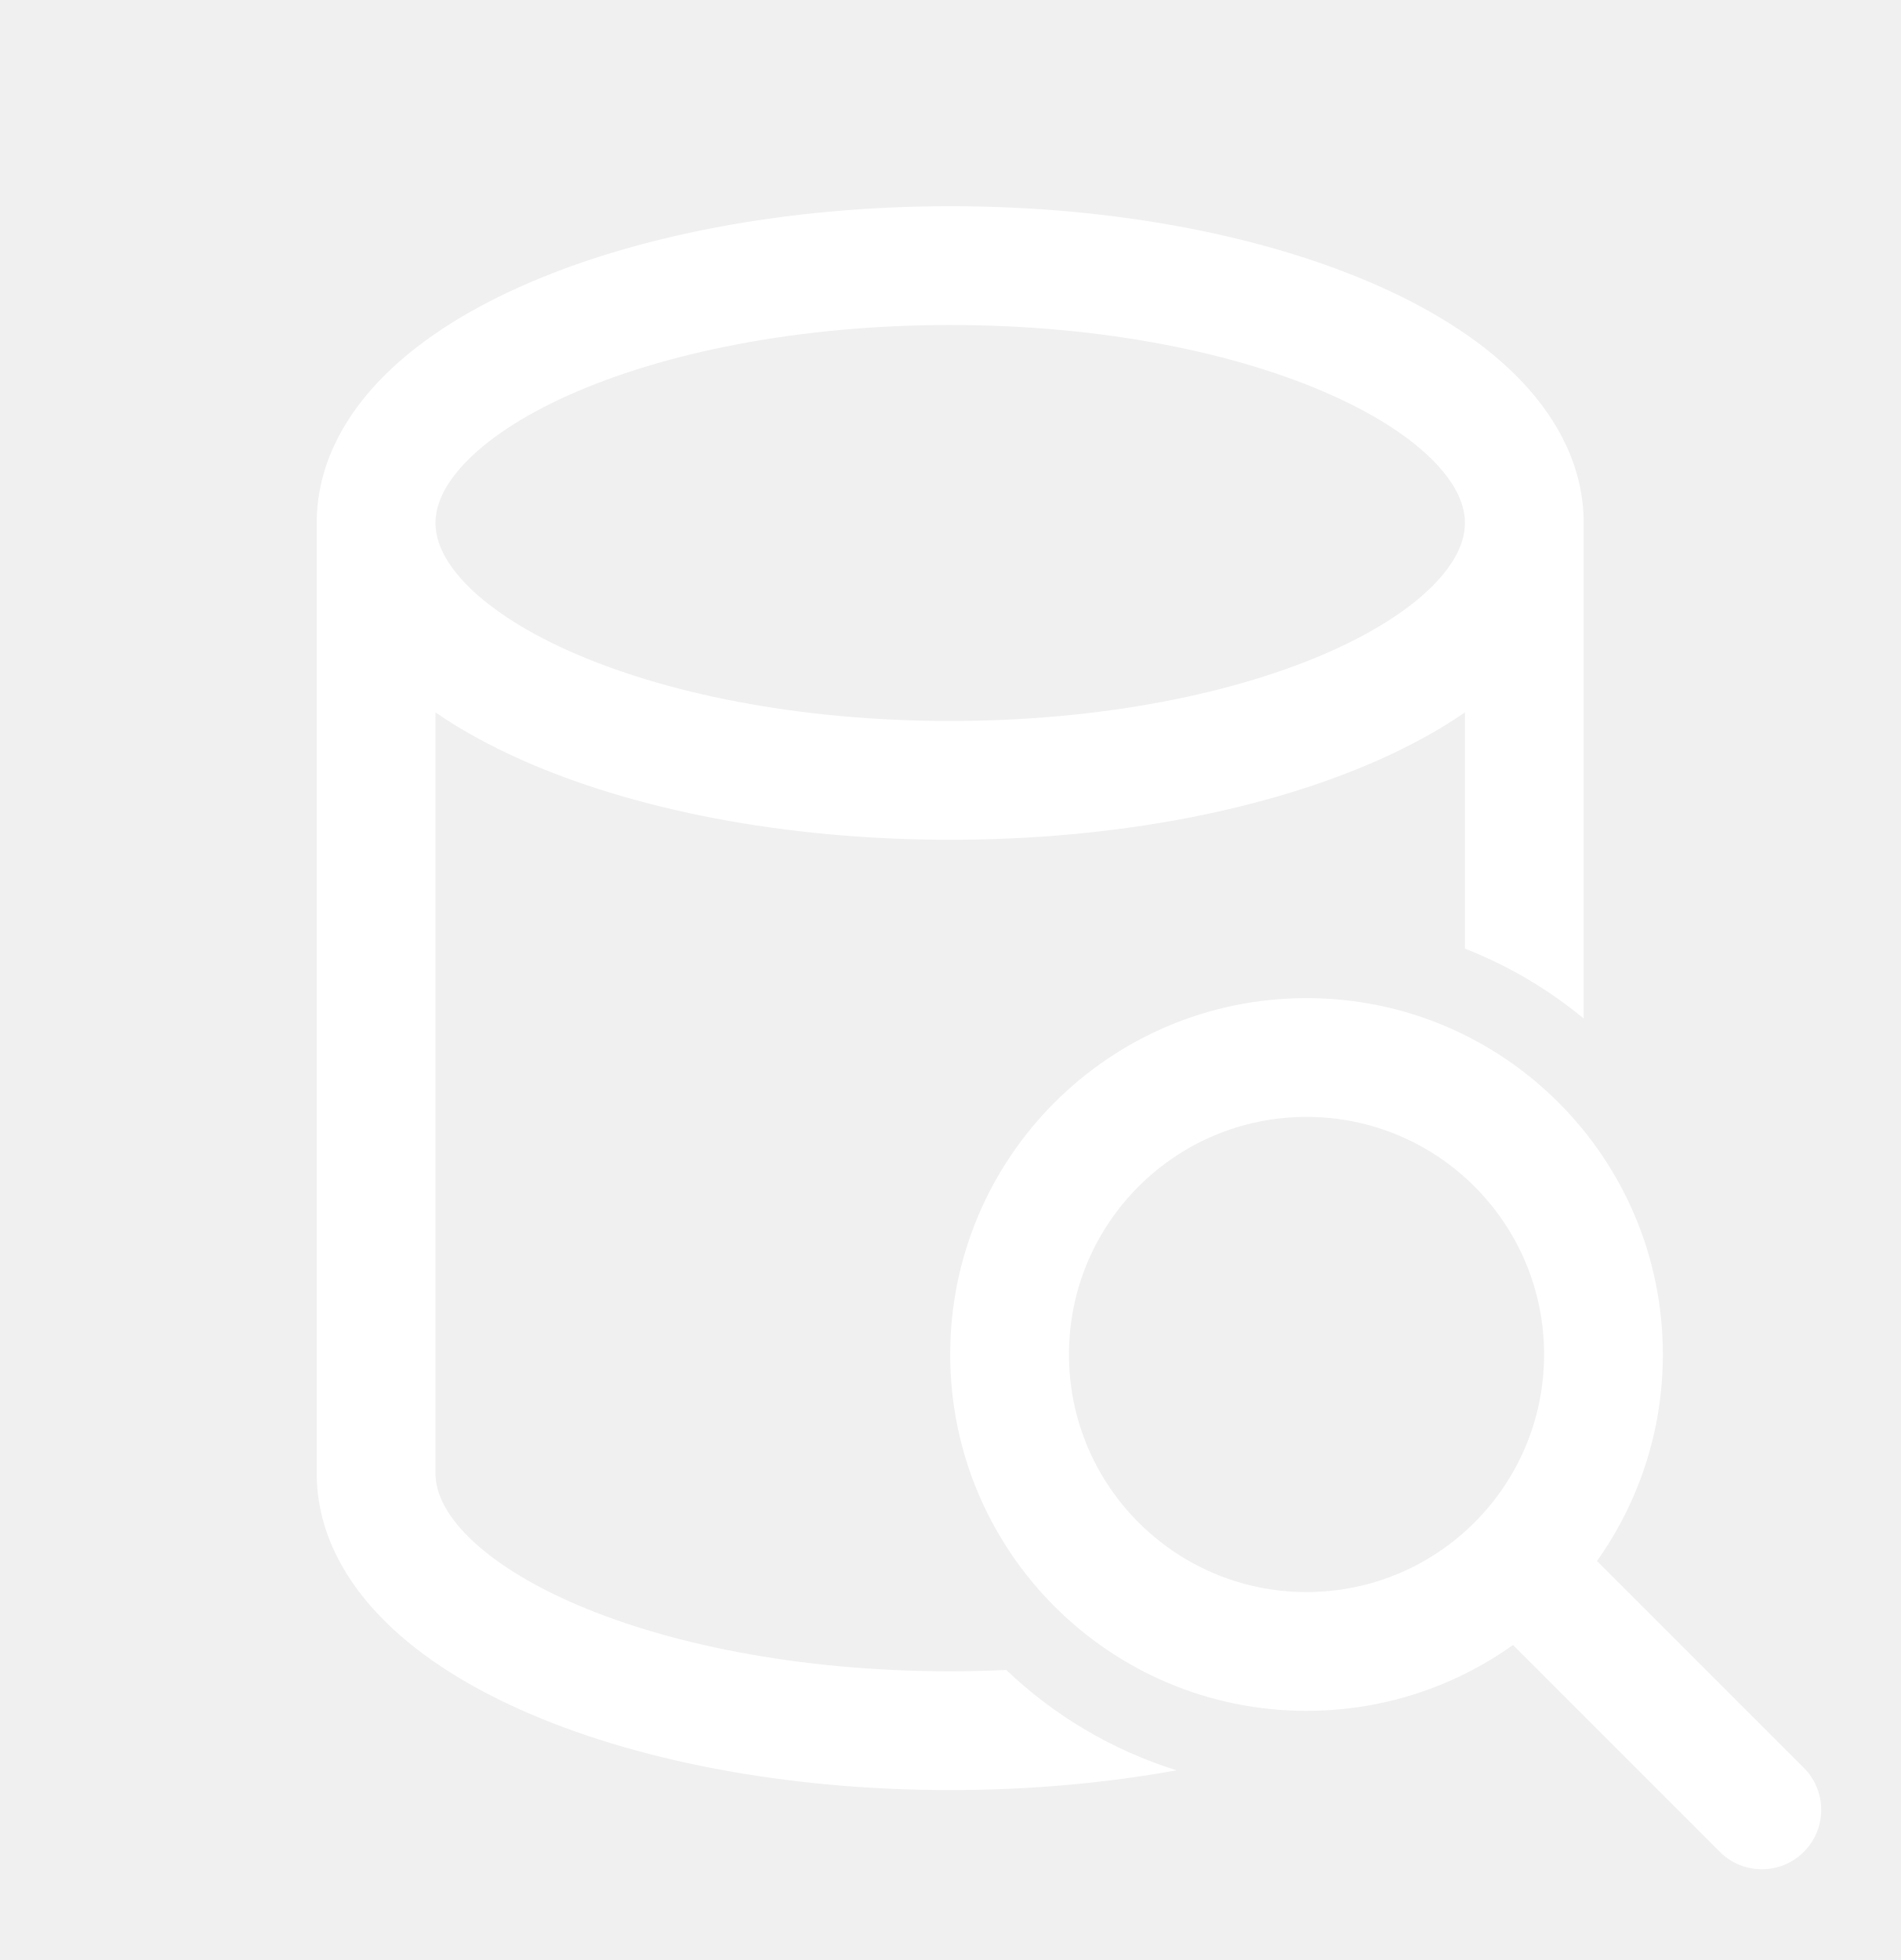
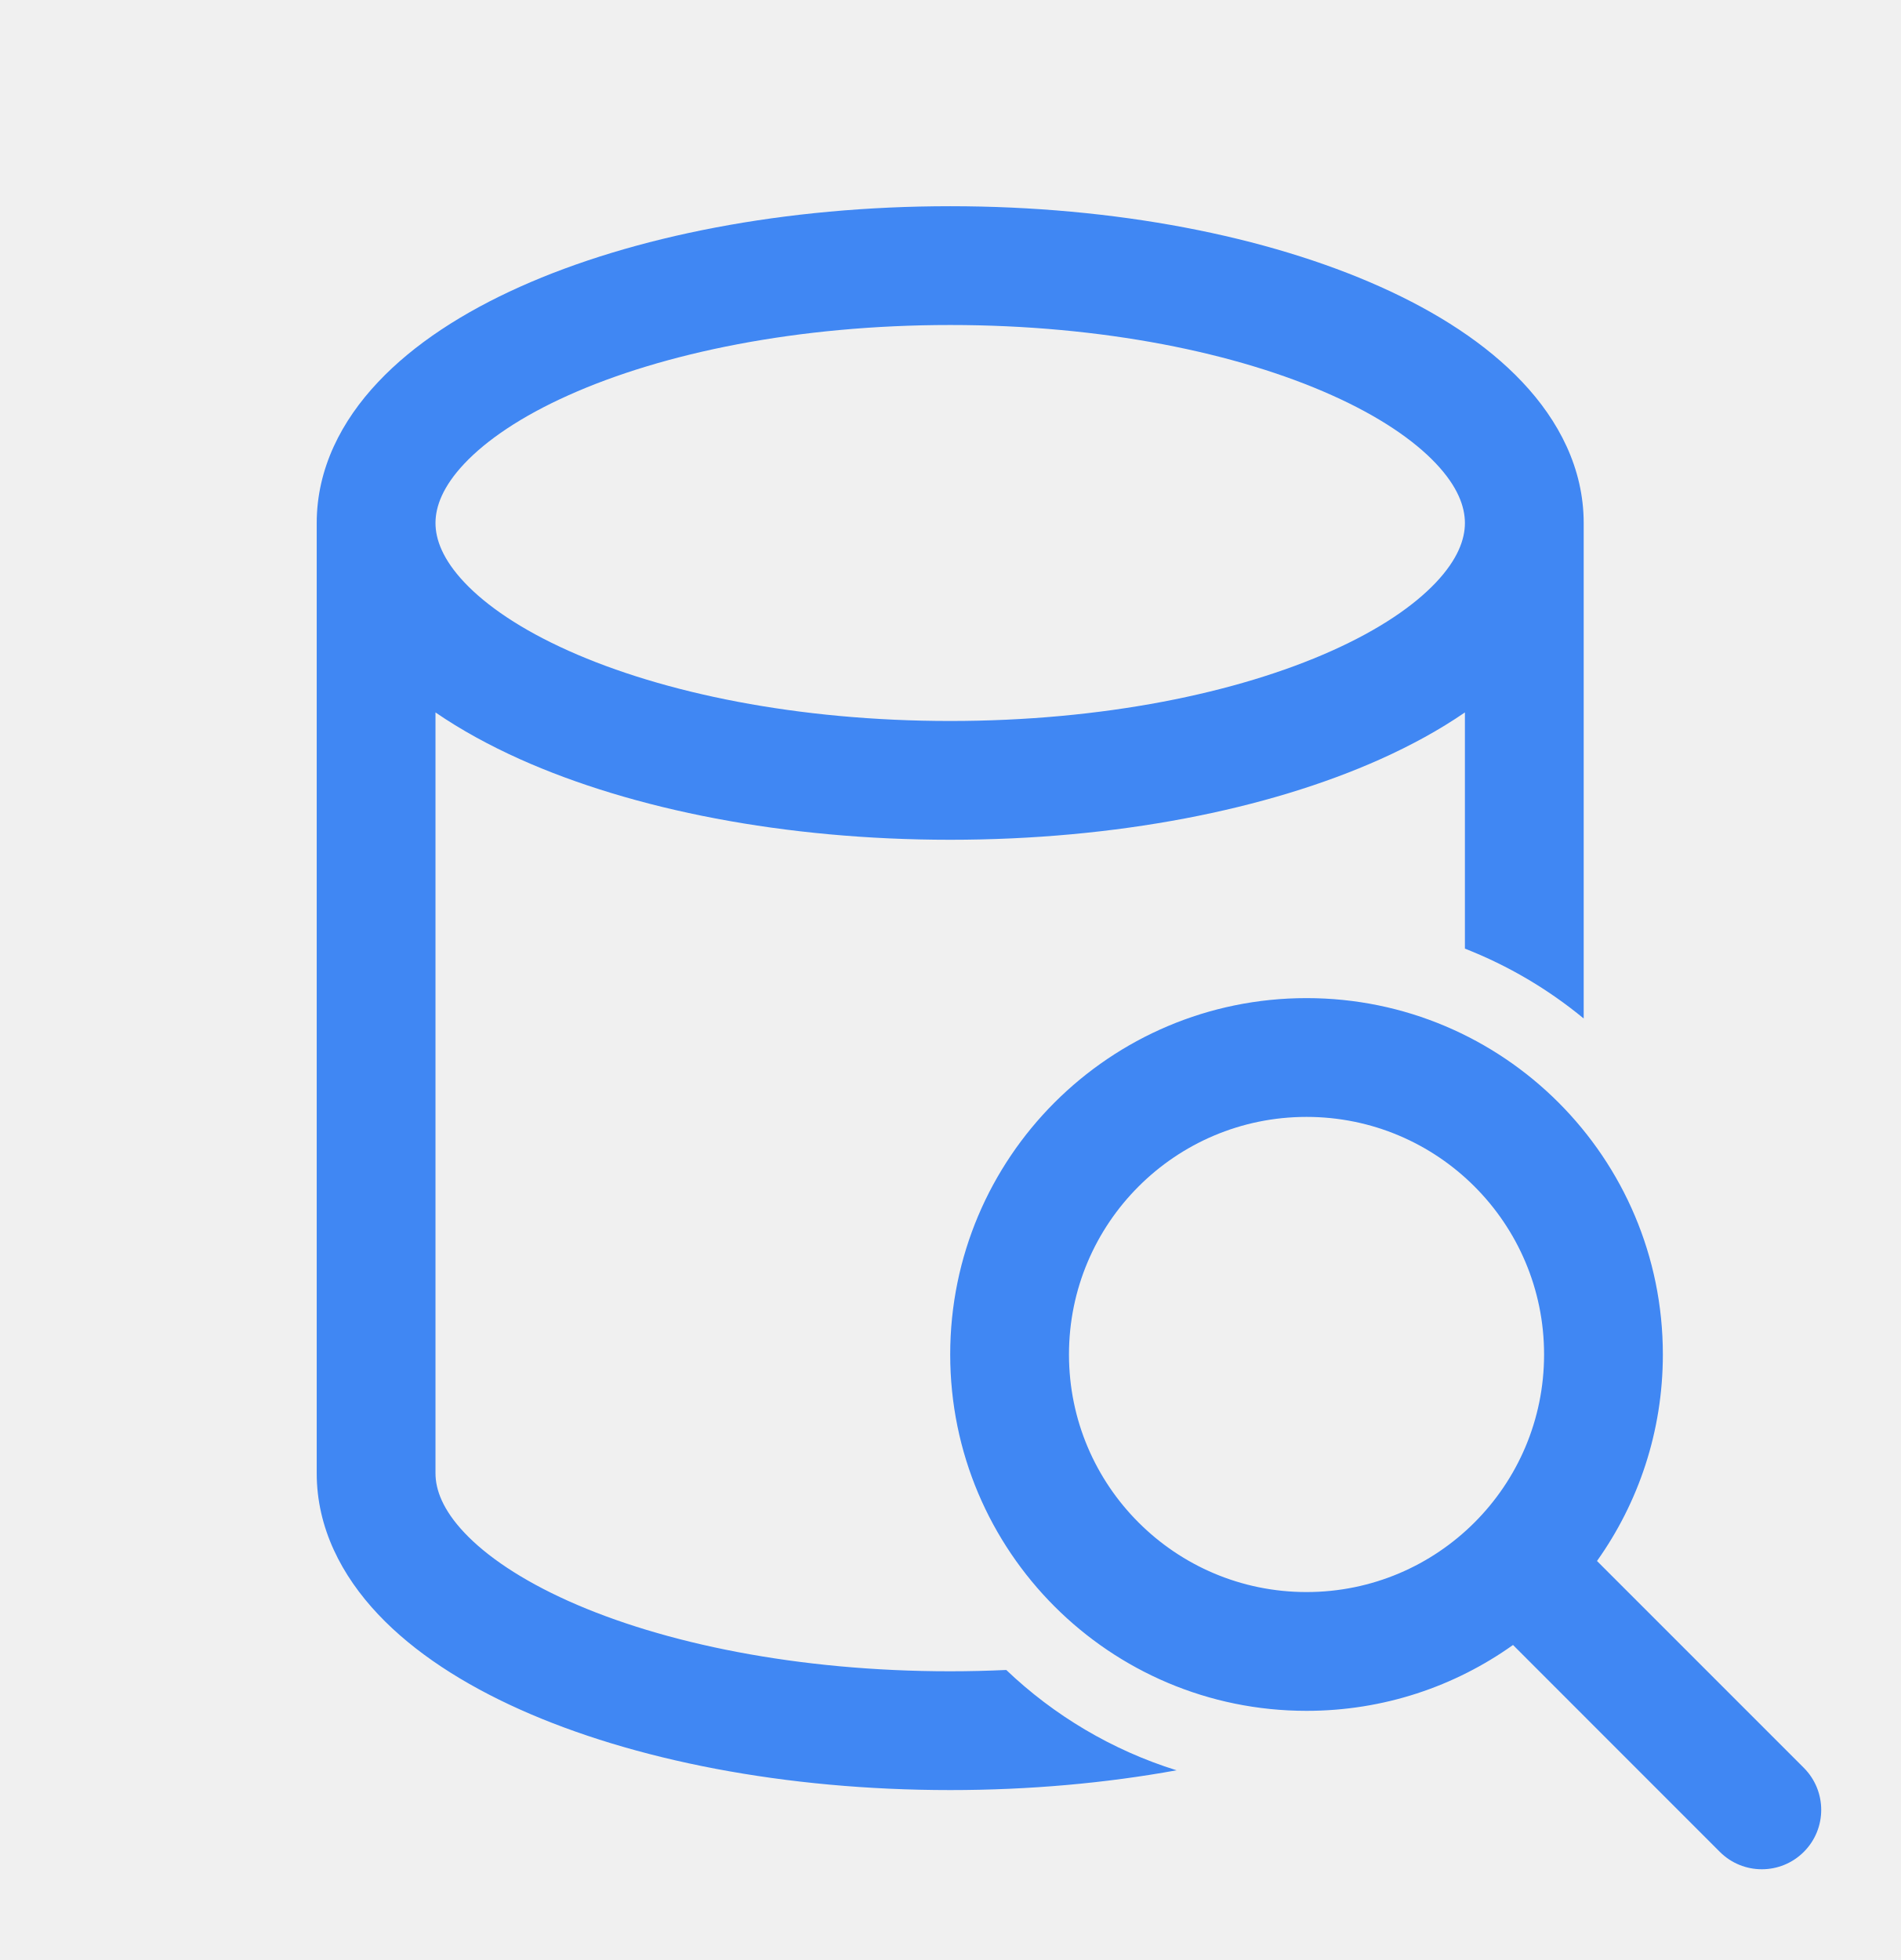
<svg xmlns="http://www.w3.org/2000/svg" width="32" height="33" viewBox="0 0 32 33" fill="none">
-   <path d="M5.333 8.805C5.333 7.885 5.754 7.081 6.366 6.432C6.973 5.789 7.804 5.255 8.756 4.829C10.661 3.975 13.223 3.472 16 3.472C18.777 3.472 21.339 3.975 23.244 4.829C24.196 5.255 25.027 5.789 25.634 6.432C26.246 7.081 26.667 7.885 26.667 8.805V17.148C26.072 16.657 25.398 16.257 24.667 15.972V11.995C24.239 12.289 23.759 12.551 23.244 12.782C21.339 13.636 18.777 14.139 16 14.139C13.223 14.139 10.661 13.636 8.756 12.782C8.241 12.551 7.761 12.289 7.333 11.995V24.805C7.333 25.081 7.454 25.418 7.82 25.806C8.192 26.2 8.776 26.599 9.574 26.957C11.167 27.671 13.438 28.139 16 28.139C16.32 28.139 16.634 28.131 16.944 28.117C17.748 28.883 18.725 29.467 19.811 29.806C18.623 30.022 17.336 30.139 16 30.139C13.223 30.139 10.661 29.636 8.756 28.782C7.804 28.355 6.973 27.822 6.366 27.178C5.754 26.53 5.333 25.726 5.333 24.805V8.805ZM7.333 8.805C7.333 9.081 7.454 9.417 7.82 9.806C8.192 10.2 8.776 10.599 9.574 10.957C11.167 11.671 13.438 12.139 16 12.139C18.562 12.139 20.833 11.671 22.426 10.957C23.224 10.599 23.808 10.2 24.18 9.806C24.546 9.417 24.667 9.081 24.667 8.805C24.667 8.529 24.546 8.193 24.18 7.805C23.808 7.411 23.224 7.011 22.426 6.654C20.833 5.94 18.562 5.472 16 5.472C13.438 5.472 11.167 5.94 9.574 6.654C8.776 7.011 8.192 7.411 7.82 7.805C7.454 8.193 7.333 8.529 7.333 8.805ZM22 28.805C23.296 28.805 24.496 28.395 25.477 27.696L28.96 31.179C29.35 31.57 29.983 31.57 30.374 31.179C30.764 30.789 30.764 30.155 30.374 29.765L26.891 26.282C27.589 25.301 28 24.101 28 22.805C28 19.492 25.314 16.805 22 16.805C18.686 16.805 16 19.492 16 22.805C16 26.119 18.686 28.805 22 28.805ZM22 26.805C19.791 26.805 18 25.015 18 22.805C18 20.596 19.791 18.805 22 18.805C24.209 18.805 26 20.596 26 22.805C26 25.015 24.209 26.805 22 26.805Z" fill="white" />
+   <path d="M5.333 8.806C5.333 7.885 5.754 7.081 6.366 6.433C6.972 5.789 7.804 5.255 8.755 4.829C10.661 3.975 13.223 3.472 16 3.472C18.777 3.472 21.339 3.975 23.244 4.829C24.196 5.255 25.027 5.789 25.634 6.433C26.246 7.081 26.667 7.885 26.667 8.806V17.148C26.072 16.657 25.398 16.258 24.667 15.972V11.995C24.239 12.289 23.759 12.551 23.244 12.782C21.339 13.636 18.777 14.139 16 14.139C13.223 14.139 10.661 13.636 8.755 12.782C8.241 12.551 7.761 12.289 7.333 11.995V24.805C7.333 25.081 7.454 25.418 7.82 25.806C8.192 26.2 8.776 26.599 9.574 26.957C11.167 27.671 13.438 28.139 16 28.139C16.319 28.139 16.634 28.131 16.944 28.117C17.748 28.883 18.725 29.467 19.811 29.806C18.623 30.022 17.336 30.139 16 30.139C13.223 30.139 10.661 29.636 8.755 28.782C7.804 28.356 6.972 27.822 6.366 27.179C5.754 26.53 5.333 25.726 5.333 24.805V8.806ZM7.333 8.806C7.333 9.081 7.454 9.418 7.82 9.806C8.192 10.2 8.776 10.6 9.574 10.957C11.167 11.671 13.438 12.139 16 12.139C18.562 12.139 20.833 11.671 22.426 10.957C23.224 10.6 23.808 10.2 24.18 9.806C24.546 9.418 24.667 9.081 24.667 8.806C24.667 8.53 24.546 8.193 24.18 7.805C23.808 7.411 23.224 7.011 22.426 6.654C20.833 5.94 18.562 5.472 16 5.472C13.438 5.472 11.167 5.94 9.574 6.654C8.776 7.011 8.192 7.411 7.82 7.805C7.454 8.193 7.333 8.53 7.333 8.806ZM22 28.805C23.296 28.805 24.496 28.395 25.477 27.696L28.959 31.179C29.35 31.57 29.983 31.57 30.374 31.179C30.764 30.789 30.764 30.156 30.374 29.765L26.891 26.282C27.589 25.301 28 24.101 28 22.805C28 19.492 25.314 16.805 22 16.805C18.686 16.805 16 19.492 16 22.805C16 26.119 18.686 28.805 22 28.805ZM22 26.805C19.791 26.805 18 25.015 18 22.805C18 20.596 19.791 18.805 22 18.805C24.209 18.805 26 20.596 26 22.805C26 25.015 24.209 26.805 22 26.805Z" fill="#4087F3" />
</svg>
